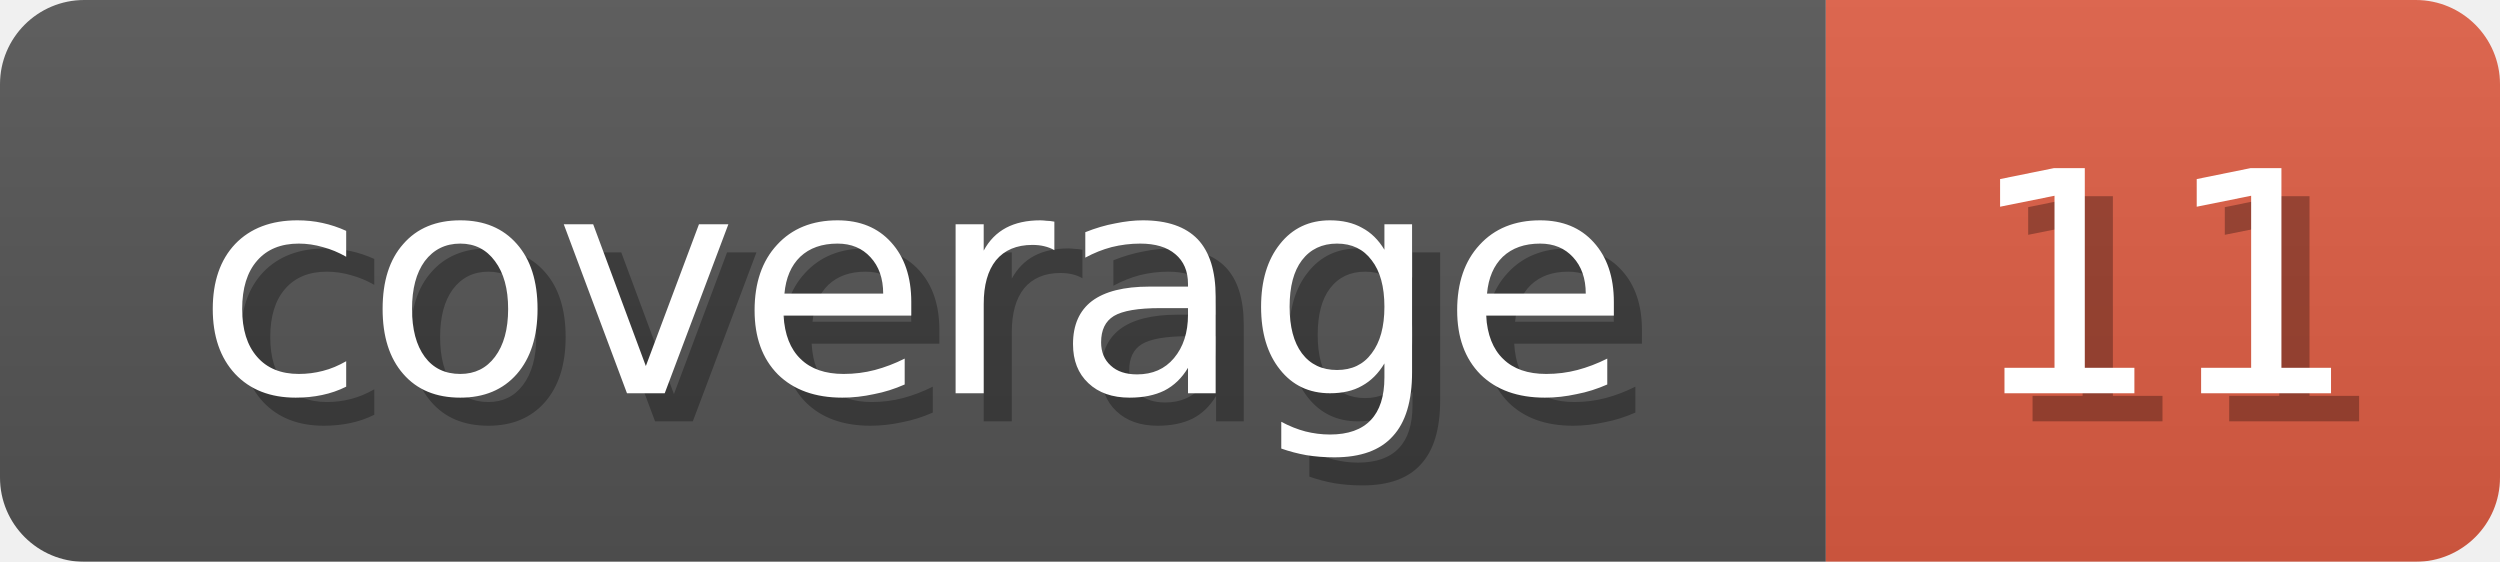
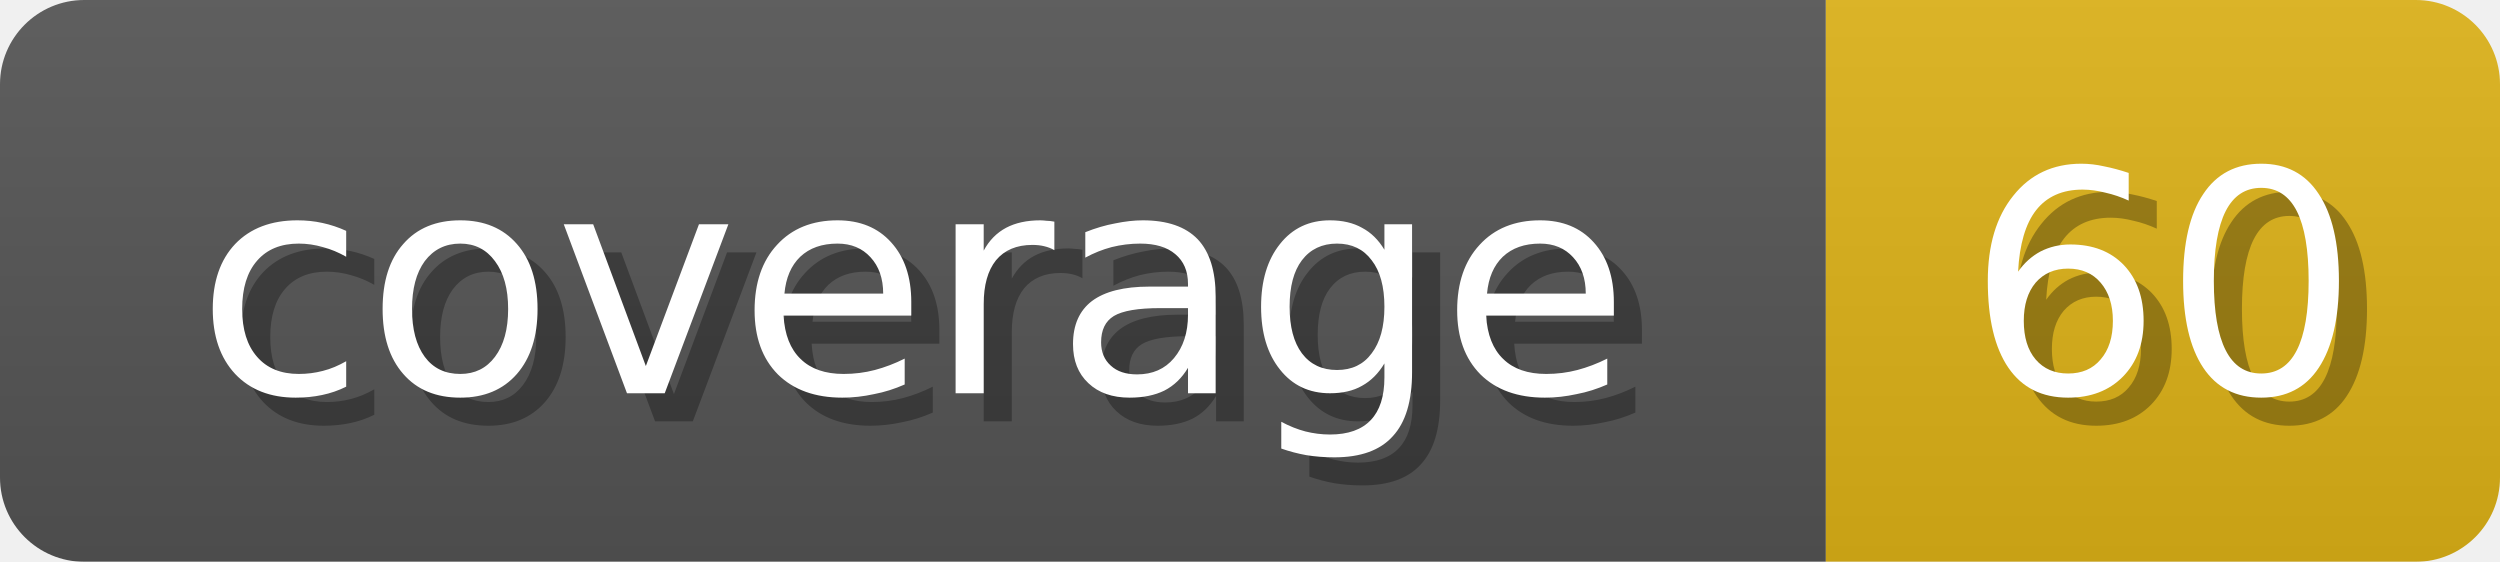
<svg xmlns="http://www.w3.org/2000/svg" width="89" height="20">
  <linearGradient id="b" x2="0" y2="100%">
    <stop offset="0" stop-color="#bbb" stop-opacity=".1" />
    <stop offset="1" stop-opacity=".1" />
  </linearGradient>
  <mask id="anybadge_1">
    <rect width="89" height="20" rx="3" fill="#fff" />
  </mask>
  <g mask="url(#anybadge_1)">
    <path fill="#555" d="M0 0h65v20H0z" />
-     <path fill="#E05D44" d="M65 0h24v20H65z" />
+     <path fill="#DFB317" d="M65 0h24v20H65z" />
    <path fill="url(#b)" d="M0 0h89v20H0z" />
  </g>
  <g fill="#fff" text-anchor="middle" font-family="DejaVu Sans,Verdana,Geneva,sans-serif" font-size="11">
    <text x="33.5" y="15" fill="#010101" fill-opacity=".3">coverage</text>
    <text x="32.5" y="14">coverage</text>
  </g>
  <g fill="#fff" text-anchor="middle" font-family="DejaVu Sans,Verdana,Geneva,sans-serif" font-size="11">
-     <text x="78.0" y="15" fill="#010101" fill-opacity=".3">11</text>
-     <text x="77.0" y="14">11</text>
+     <text x="78.0" y="15" fill="#010101" fill-opacity=".3">60</text>
+     <text x="77.0" y="14">60</text>
  </g>
</svg>
